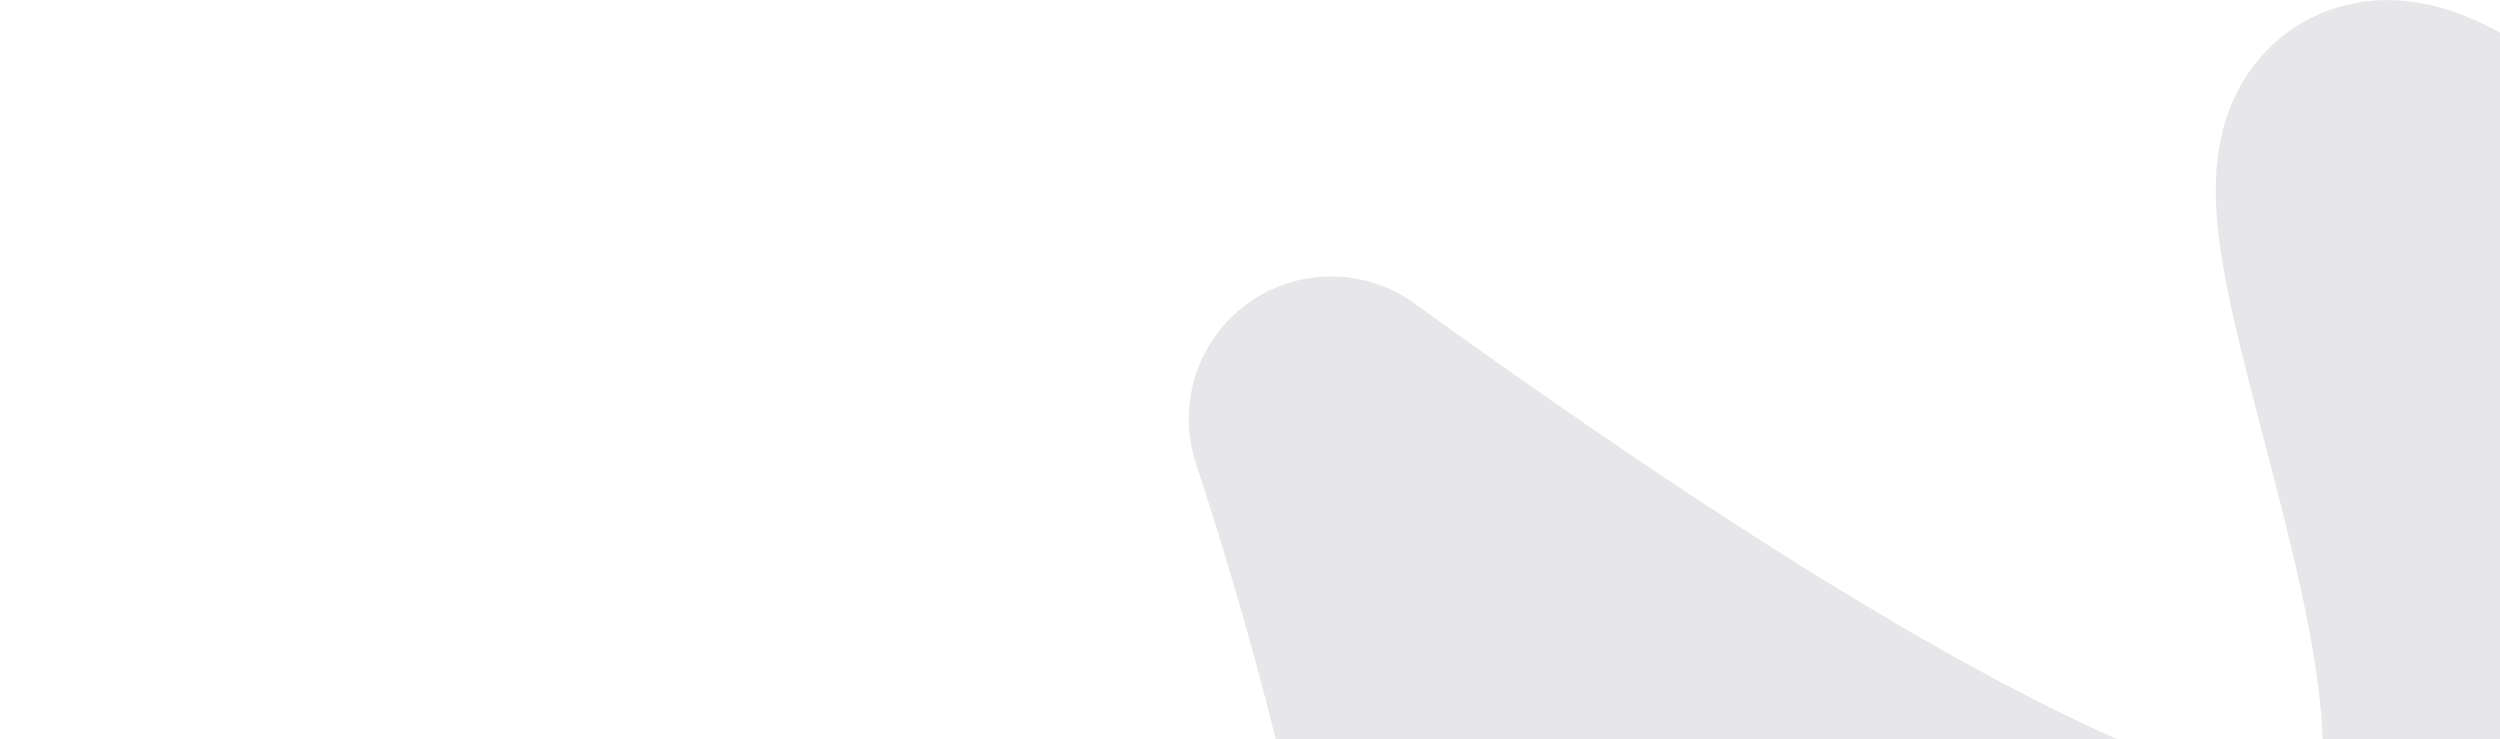
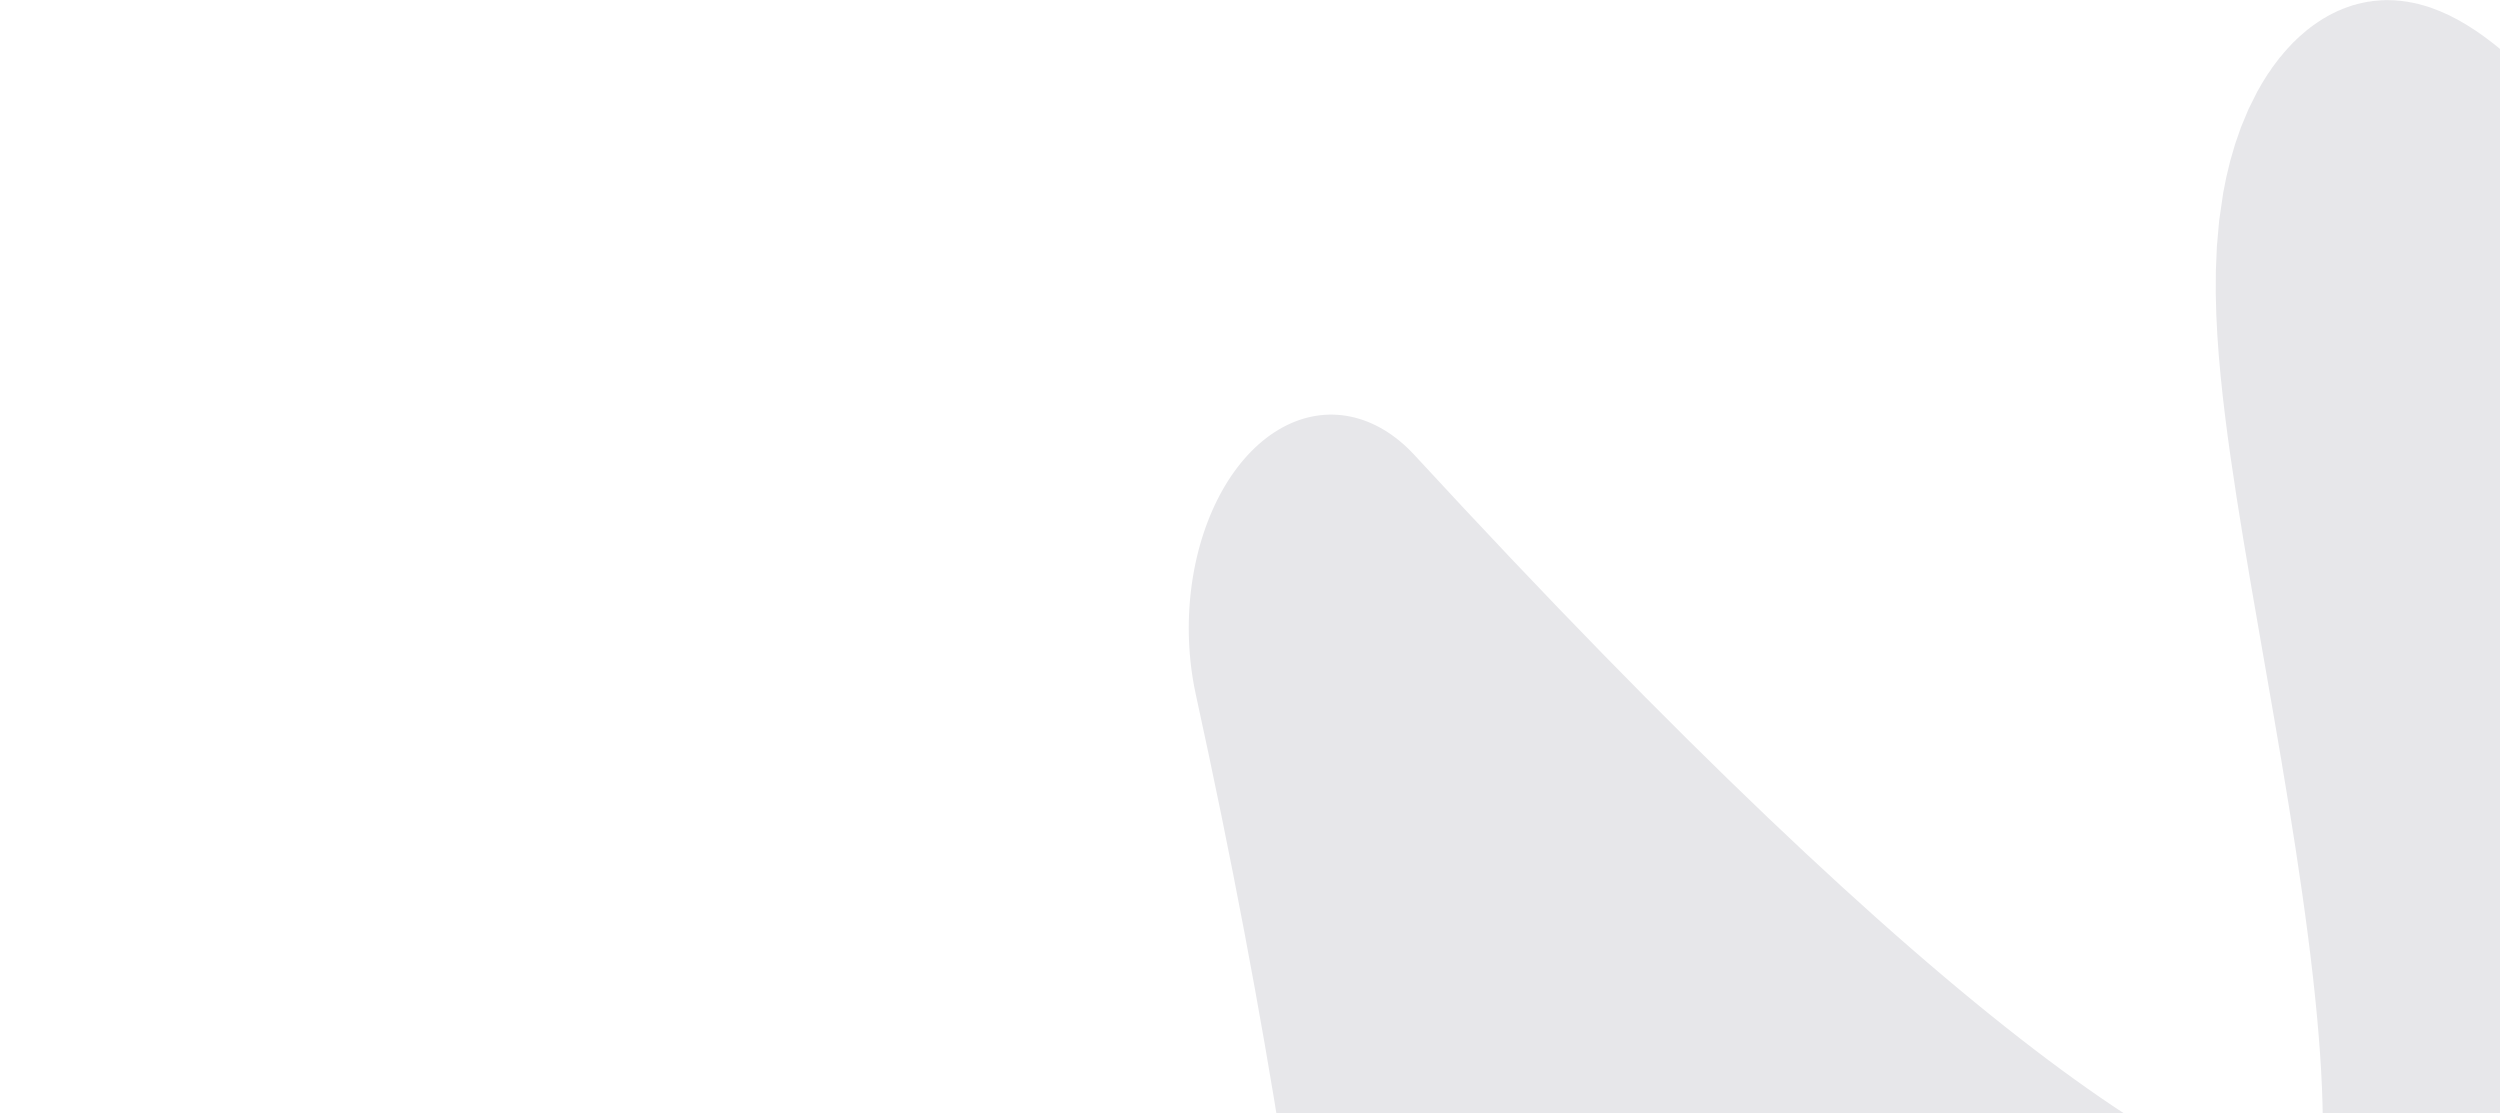
- <svg xmlns="http://www.w3.org/2000/svg" width="281" height="83" viewBox="0 0 281 83" fill="none">
-   <path d="M16.001 180.899C52.704 209.13 97.216 222.927 128.385 211.013C164.669 197.142 182.87 148.426 149.616 47.068C392.044 222.341 194.093 -62.81 297.948 38.379" stroke="#E7E7EA" stroke-width="32" stroke-linecap="round" stroke-linejoin="round" />
+ <svg xmlns="http://www.w3.org/2000/svg" width="281" height="125" viewBox="0 0 281 125" fill="none">
+   <g transform="scale(1, 1.5)">
+     <path d="M16.001 180.899C52.704 209.13 97.216 222.927 128.385 211.013C164.669 197.142 182.87 148.426 149.616 47.068C392.044 222.341 194.093 -62.81 297.948 38.379" stroke="#E7E7EA" stroke-width="32" stroke-linecap="round" stroke-linejoin="round" />
+   </g>
</svg>
